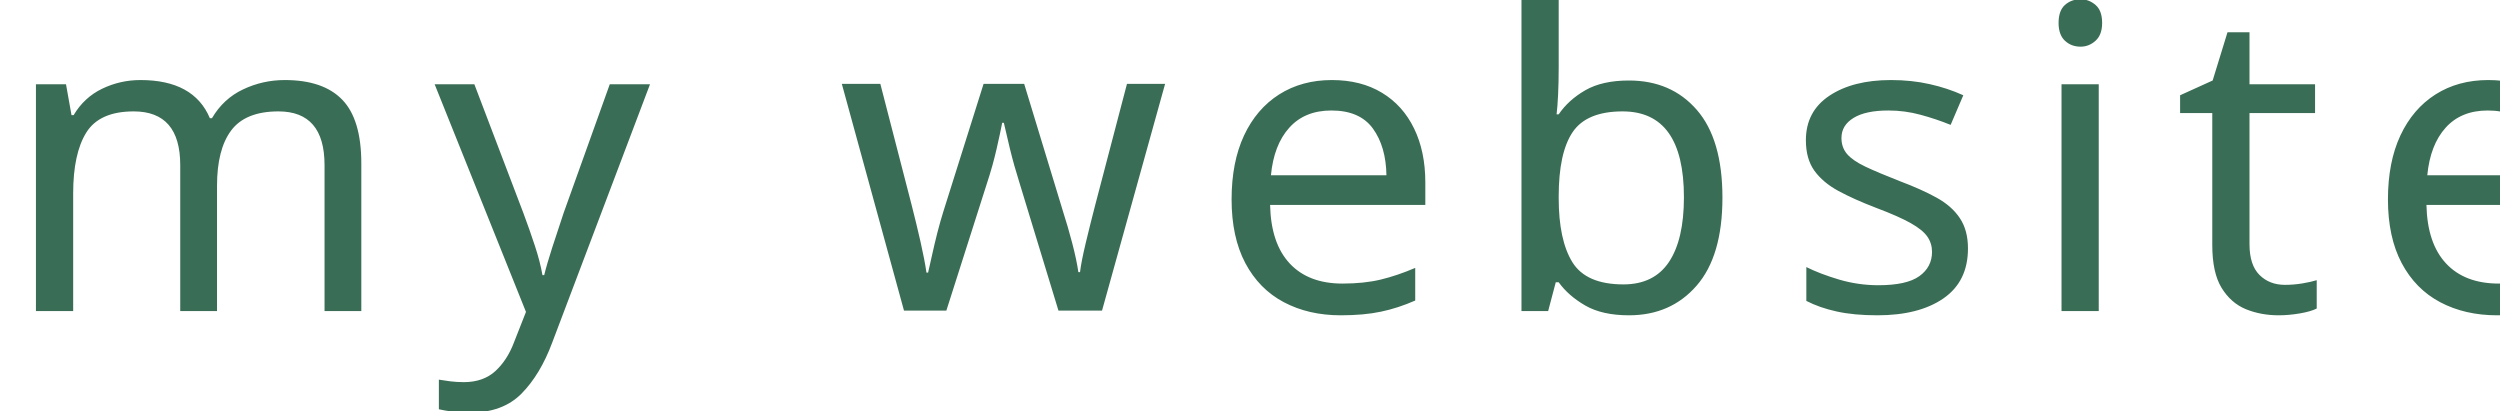
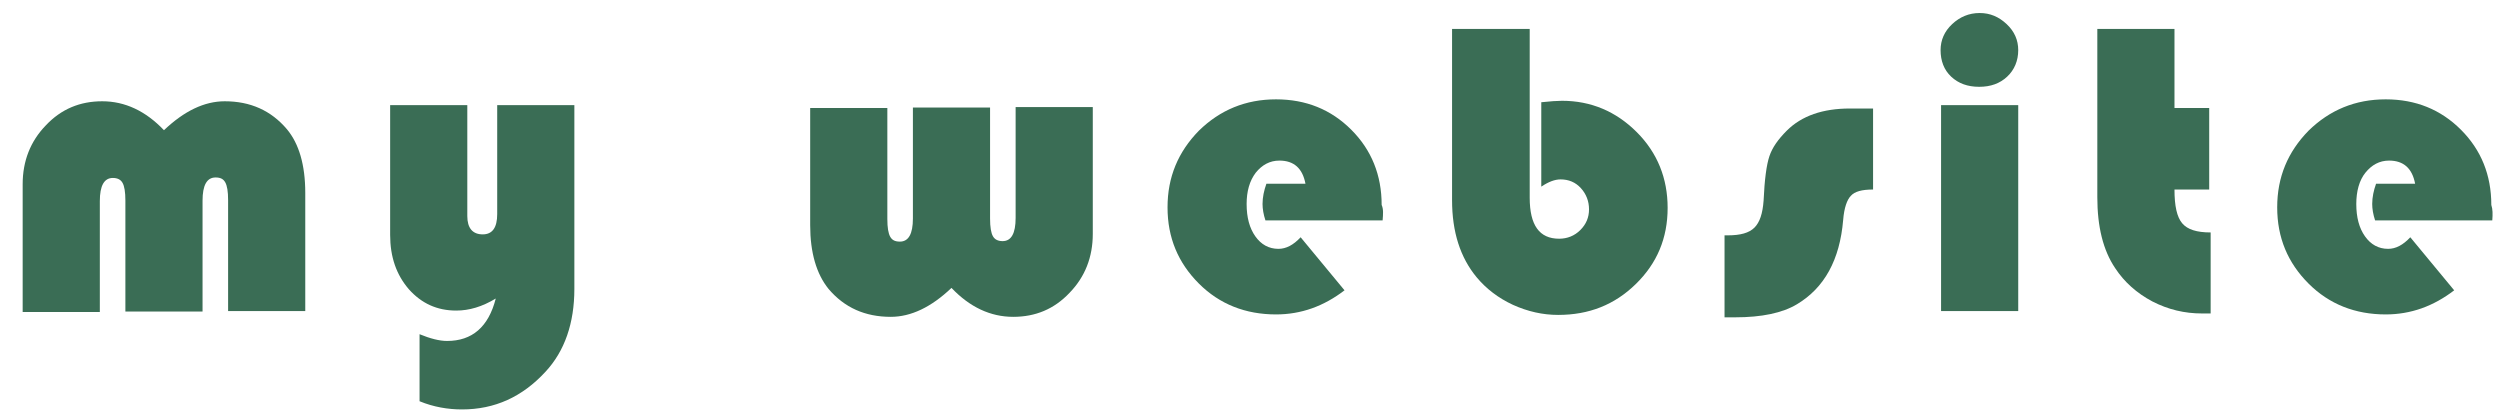
<svg xmlns="http://www.w3.org/2000/svg" version="1.1" id="Warstwa_1" x="0px" y="0px" viewBox="0 0 518.4 85.1" style="enable-background:new 0 0 518.4 85.1;" xml:space="preserve">
  <style type="text/css">
	.st0{fill:#3A6D55;}
- 	.st1{font-family:'Bauhaus93';}
- 	.st2{font-size:87.738px;}
- 	.st3{letter-spacing:8;}
</style>
-   <text id="XMLID_3_" transform="matrix(1 0 0 1 2.670288e-005 64.5051)" class="st0 st1 st2 st3">my website</text>
+   <g id="XMLID_3_">
+     <path id="XMLID_29_" class="st0" d="M63.3,64.5h-16v-23c0-1.8-0.2-3-0.6-3.7c-0.4-0.7-1-1-2-1c-1.8,0-2.7,1.6-2.7,4.8v23H26v-23   c0-1.8-0.2-3-0.6-3.7c-0.4-0.7-1.1-1-2-1c-1.8,0-2.7,1.6-2.7,4.8v23h-16V38.2c0-4.8,1.6-8.9,4.8-12.2c3.2-3.4,7.1-5,11.7-5   c4.7,0,9,2,12.8,6c4.2-4,8.4-6,12.6-6c5.3,0,9.6,1.9,12.9,5.8c2.5,3,3.8,7.4,3.8,13.2V64.5z" />
+     <path id="XMLID_31_" class="st0" d="M87,83.2V69.3c2.2,0.9,4.1,1.4,5.7,1.4c5.2,0,8.6-2.9,10.1-8.8c-2.8,1.7-5.5,2.5-8.2,2.5   c-4,0-7.2-1.5-9.8-4.4c-2.6-3-3.9-6.7-3.9-11.3V21.8h16v23c0,2.5,1.1,3.8,3.2,3.8c2,0,3-1.4,3-4.2V21.8h16v38.1   c0,7.1-2,12.9-6,17.2c-4.8,5.2-10.5,7.8-17.3,7.8C92.9,84.9,89.9,84.4,87,83.2z" />
+     <path id="XMLID_33_" class="st0" d="M168,22.4h16v23c0,1.8,0.2,3,0.6,3.7c0.4,0.7,1,1,2,1c1.8,0,2.7-1.6,2.7-4.8v-23h16v23   c0,1.8,0.2,3,0.6,3.7c0.4,0.7,1.1,1,2,1c1.8,0,2.7-1.6,2.7-4.8v-23h16v26.3c0,4.8-1.6,8.9-4.8,12.2c-3.2,3.4-7.1,5-11.7,5   c-4.7,0-9-2-12.8-6c-4.2,4-8.4,6-12.6,6c-5.3,0-9.6-1.9-12.9-5.8c-2.5-3.1-3.8-7.5-3.8-13.2V22.4z" />
+     <path id="XMLID_35_" class="st0" d="M286.7,45.7h-24.3c-0.4-1.2-0.6-2.4-0.6-3.4c0-1.4,0.3-2.8,0.8-4.2h8.1   c-0.6-3.2-2.4-4.8-5.4-4.8c-2,0-3.6,0.9-4.9,2.5c-1.3,1.7-1.9,3.9-1.9,6.5c0,2.8,0.6,5,1.8,6.7c1.2,1.7,2.8,2.6,4.8,2.6   c1.6,0,3.1-0.8,4.6-2.4l9.1,11c-4.3,3.3-9,5-14.2,5c-6.3,0-11.7-2.1-16-6.4c-4.3-4.3-6.5-9.5-6.5-15.8c0-6.3,2.2-11.5,6.5-15.9   c4.4-4.3,9.7-6.5,16-6.5c6.2,0,11.4,2.1,15.6,6.3c4.2,4.2,6.3,9.4,6.3,15.6C286.9,43.4,286.8,44.4,286.7,45.7z" />
+     <path id="XMLID_37_" class="st0" d="M317.2,6v35c0,5.7,2,8.5,6.1,8.5c1.7,0,3.2-0.6,4.4-1.8c1.2-1.2,1.8-2.6,1.8-4.3   c0-1.7-0.6-3.2-1.7-4.4c-1.1-1.2-2.5-1.8-4.2-1.8c-1.2,0-2.5,0.5-4,1.5V21.2c1.9-0.2,3.3-0.3,4.3-0.3c6,0,11.2,2.2,15.5,6.5   s6.4,9.6,6.4,15.7c0,6.3-2.2,11.5-6.6,15.8c-4.4,4.3-9.7,6.4-16.1,6.4c-3.2,0-6.3-0.7-9.4-2.1c-3-1.4-5.5-3.3-7.5-5.7   c-3.4-4.1-5.1-9.4-5.1-16V6H317.2z" />
+     <path id="XMLID_39_" class="st0" d="M388.4,22.4v16.9c-2.3,0-3.8,0.4-4.6,1.3c-0.8,0.8-1.4,2.5-1.6,5c-0.7,8.3-3.9,14.1-9.6,17.5   c-3,1.8-7.3,2.7-12.8,2.7h-2.2v-17h0.7c2.6,0,4.4-0.5,5.5-1.6c1.1-1.1,1.7-2.9,1.9-5.6c0.2-4.4,0.6-7.4,1.2-9.2   c0.6-1.8,1.8-3.5,3.6-5.3c3.1-3.1,7.5-4.6,13.1-4.6H388.4z" />
+     <path id="XMLID_41_" class="st0" d="M418.5,21.8v42.7h-16V21.8H418.5z M410.5,2.7c2.2,0,4,0.8,5.6,2.3c1.6,1.5,2.4,3.3,2.4,5.4   c0,2.2-0.8,4.1-2.3,5.5c-1.5,1.4-3.4,2.1-5.8,2.1s-4.3-0.7-5.8-2.1c-1.5-1.4-2.2-3.3-2.2-5.5c0-2.1,0.8-3.9,2.4-5.4   C406.4,3.5,408.3,2.7,410.5,2.7z" />
+     <path id="XMLID_44_" class="st0" d="M450.9,6v16.4h7.2v16.9h-7.2c0,3.4,0.5,5.7,1.6,7s3,1.9,5.9,1.9v16.8c-0.8,0-1.4,0-1.8,0   c-3.6,0-7-0.8-10.3-2.5c-3.2-1.7-5.8-4-7.7-6.9c-2.5-3.7-3.7-8.6-3.7-14.7V6H450.9z" />
+     <path id="XMLID_46_" class="st0" d="M516.8,45.7h-24.3c-0.4-1.2-0.6-2.4-0.6-3.4c0-1.4,0.3-2.8,0.8-4.2h8.1   c-0.6-3.2-2.4-4.8-5.4-4.8c-2,0-3.6,0.9-4.9,2.5s-1.9,3.9-1.9,6.5c0,2.8,0.6,5,1.8,6.7c1.2,1.7,2.8,2.6,4.8,2.6   c1.6,0,3.1-0.8,4.6-2.4l9.1,11c-4.3,3.3-9,5-14.2,5c-6.3,0-11.7-2.1-16-6.4c-4.3-4.3-6.5-9.5-6.5-15.8c0-6.3,2.2-11.5,6.5-15.9   c4.4-4.3,9.7-6.5,16-6.5c6.2,0,11.4,2.1,15.6,6.3c4.2,4.2,6.3,9.4,6.3,15.6C516.9,43.4,516.9,44.4,516.8,45.7z" />
+   </g>
</svg>
